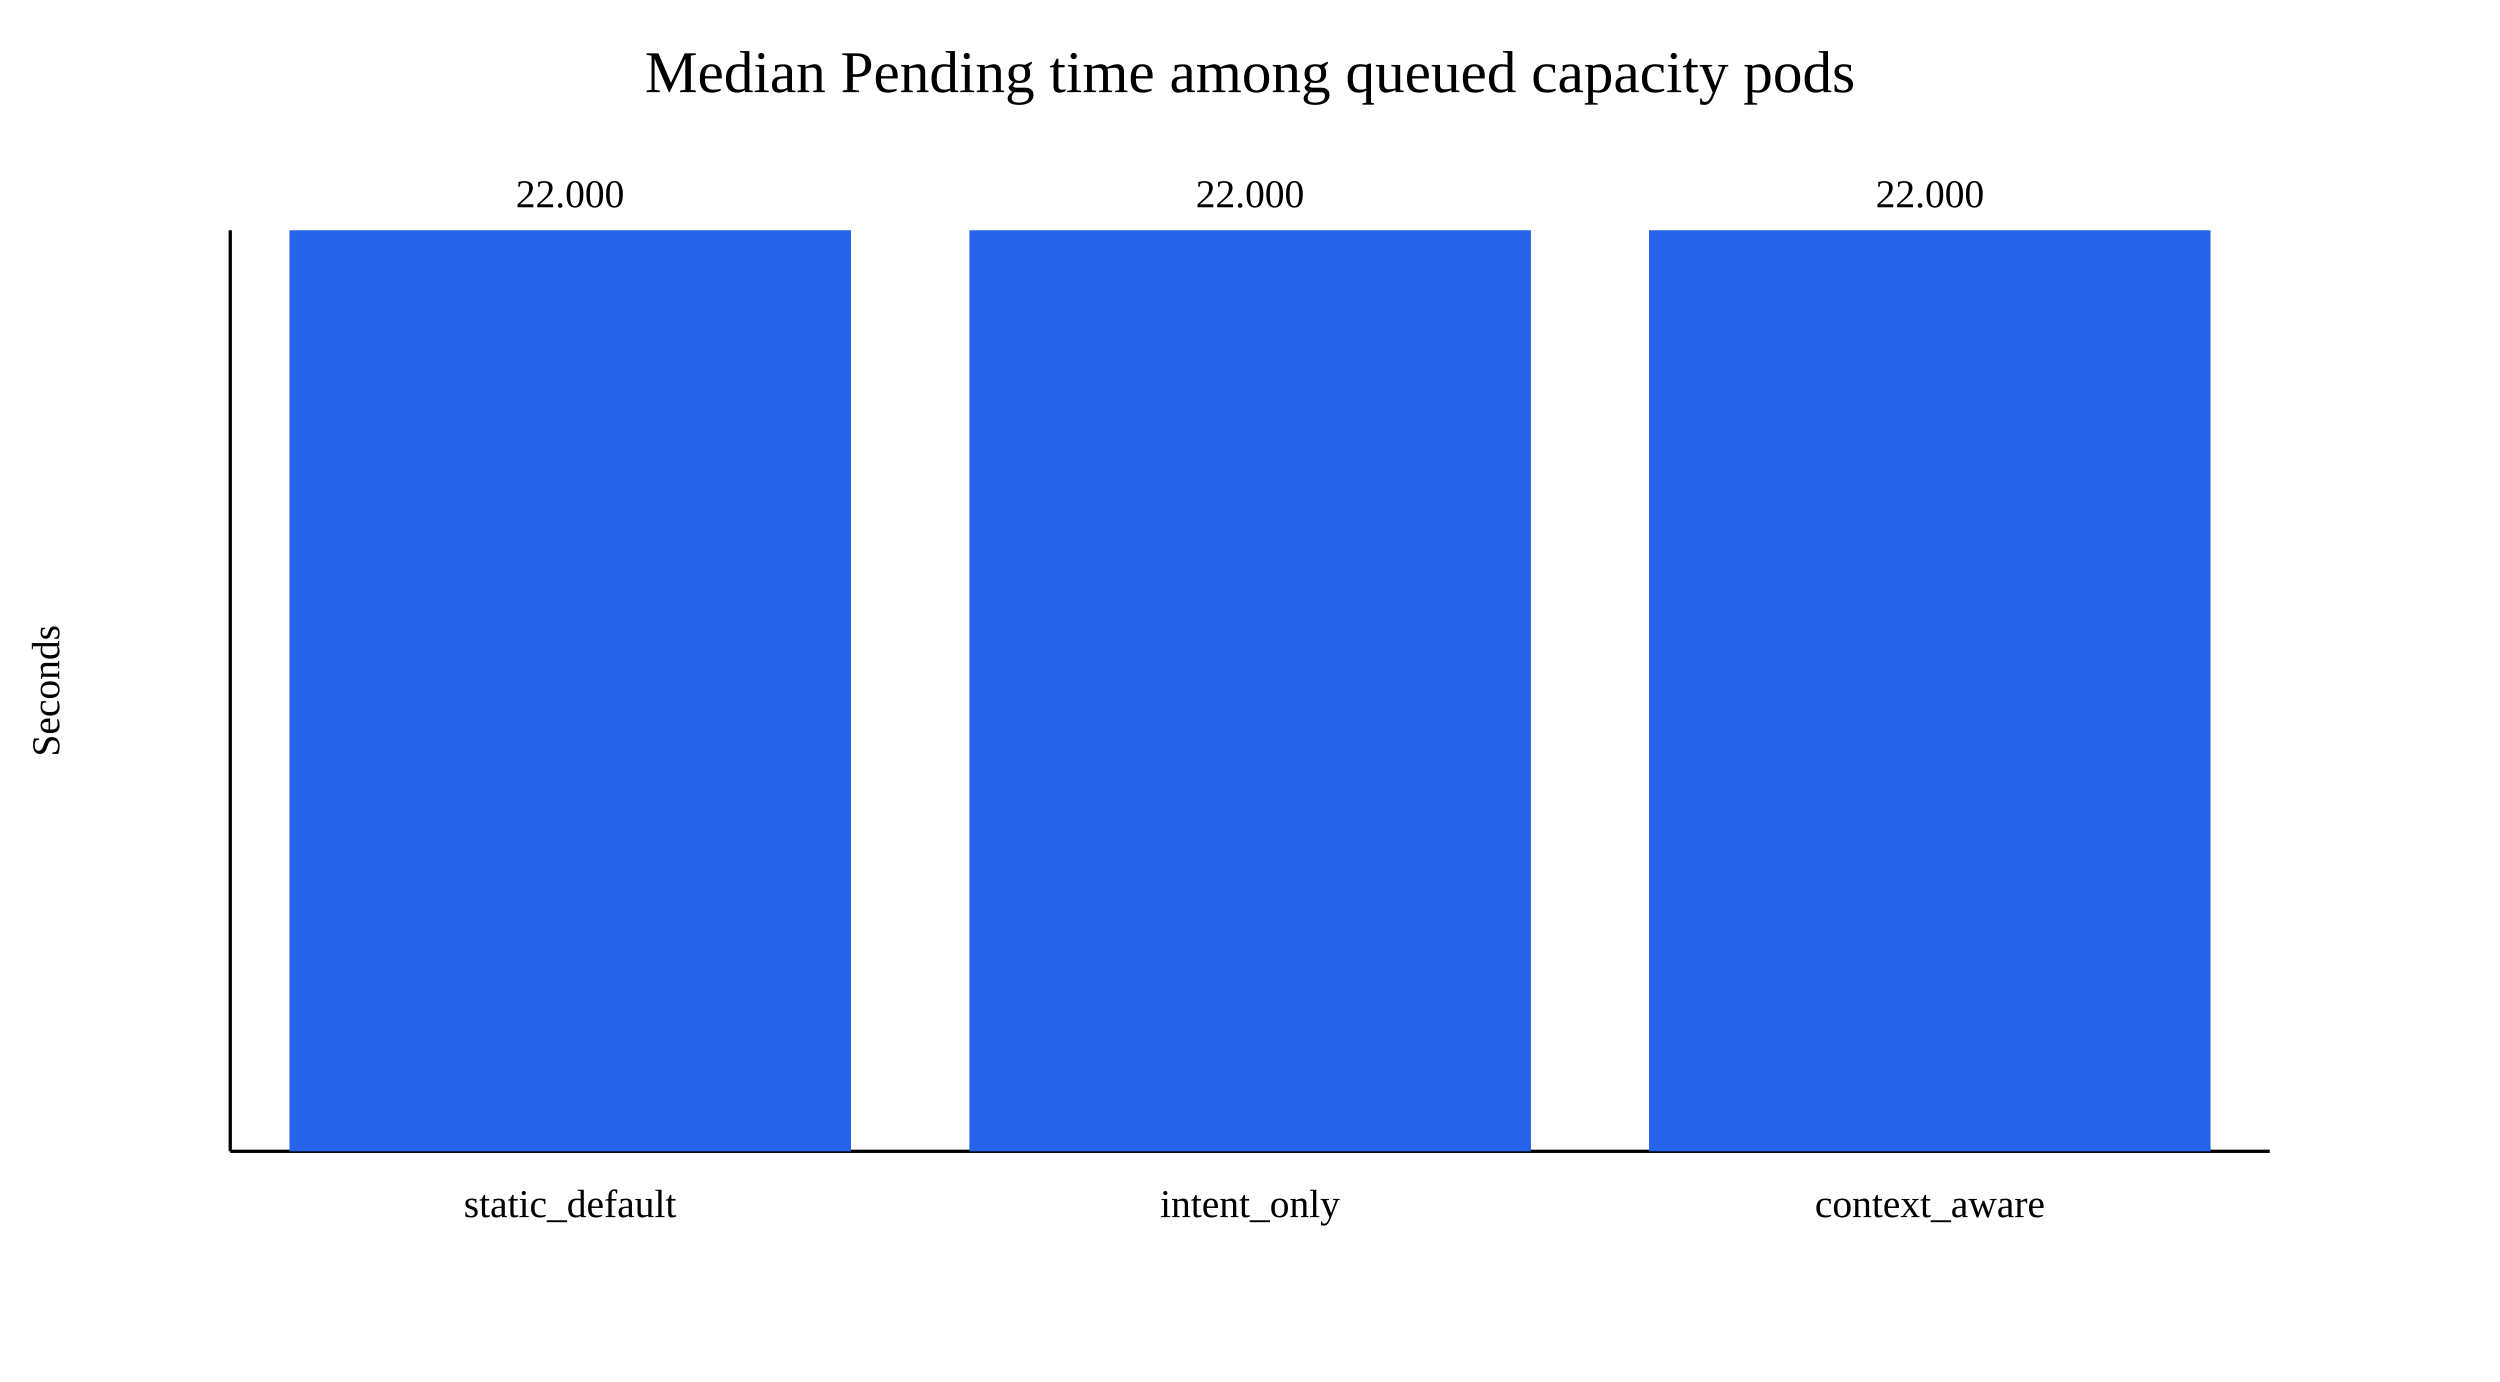
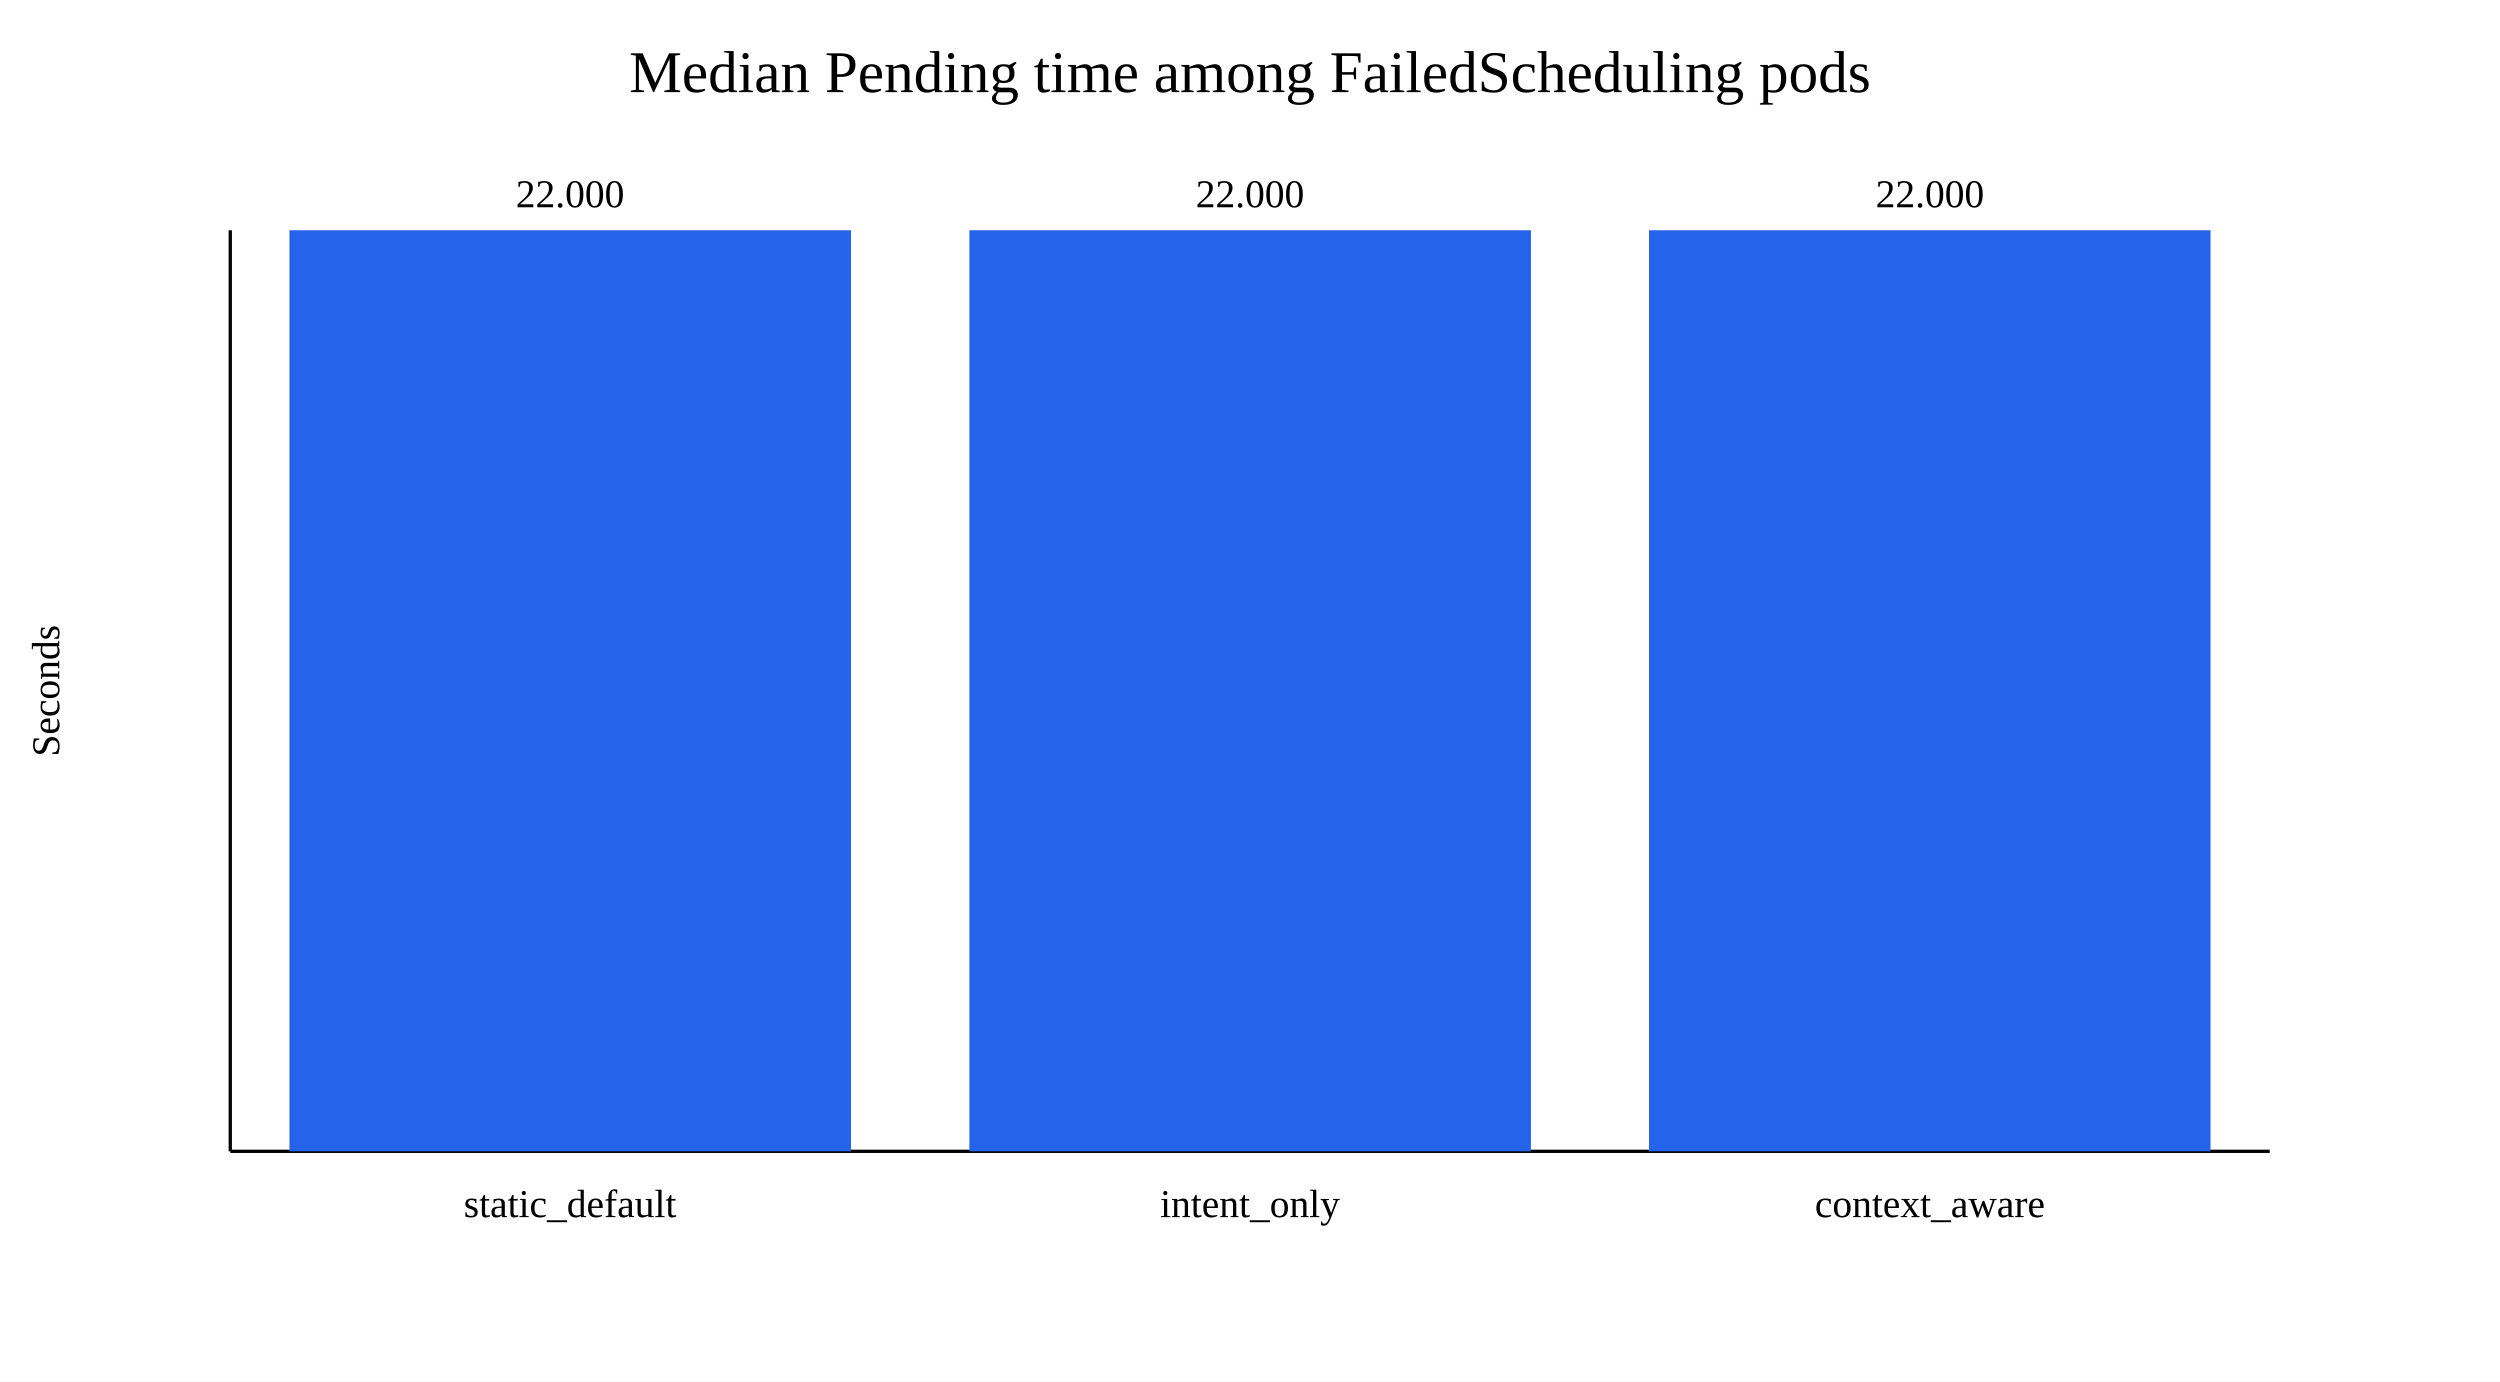
<svg xmlns="http://www.w3.org/2000/svg" width="760" height="420">
  <rect width="100%" height="100%" fill="white" />
-   <text x="380.0" y="28" text-anchor="middle" font-size="18">Median Pending time among queued capacity pods</text>
+   <text x="380.0" y="28" text-anchor="middle" font-size="18">Median Pending time among FailedScheduling pods</text>
  <text transform="translate(18 210.0) rotate(-90)" text-anchor="middle" font-size="12">Seconds</text>
  <line x1="70" y1="70" x2="70" y2="350" stroke="black" />
  <line x1="70" y1="350" x2="690" y2="350" stroke="black" />
  <rect x="88.0" y="70.0" width="170.7" height="280.0" fill="#2563eb" />
  <text x="173.3" y="370" text-anchor="middle" font-size="12">static_default</text>
  <text x="173.3" y="63.0" text-anchor="middle" font-size="12">22.000</text>
  <rect x="294.7" y="70.0" width="170.7" height="280.0" fill="#2563eb" />
  <text x="380.0" y="370" text-anchor="middle" font-size="12">intent_only</text>
  <text x="380.0" y="63.0" text-anchor="middle" font-size="12">22.000</text>
  <rect x="501.3" y="70.0" width="170.7" height="280.0" fill="#2563eb" />
  <text x="586.7" y="370" text-anchor="middle" font-size="12">context_aware</text>
  <text x="586.7" y="63.0" text-anchor="middle" font-size="12">22.000</text>
</svg>
